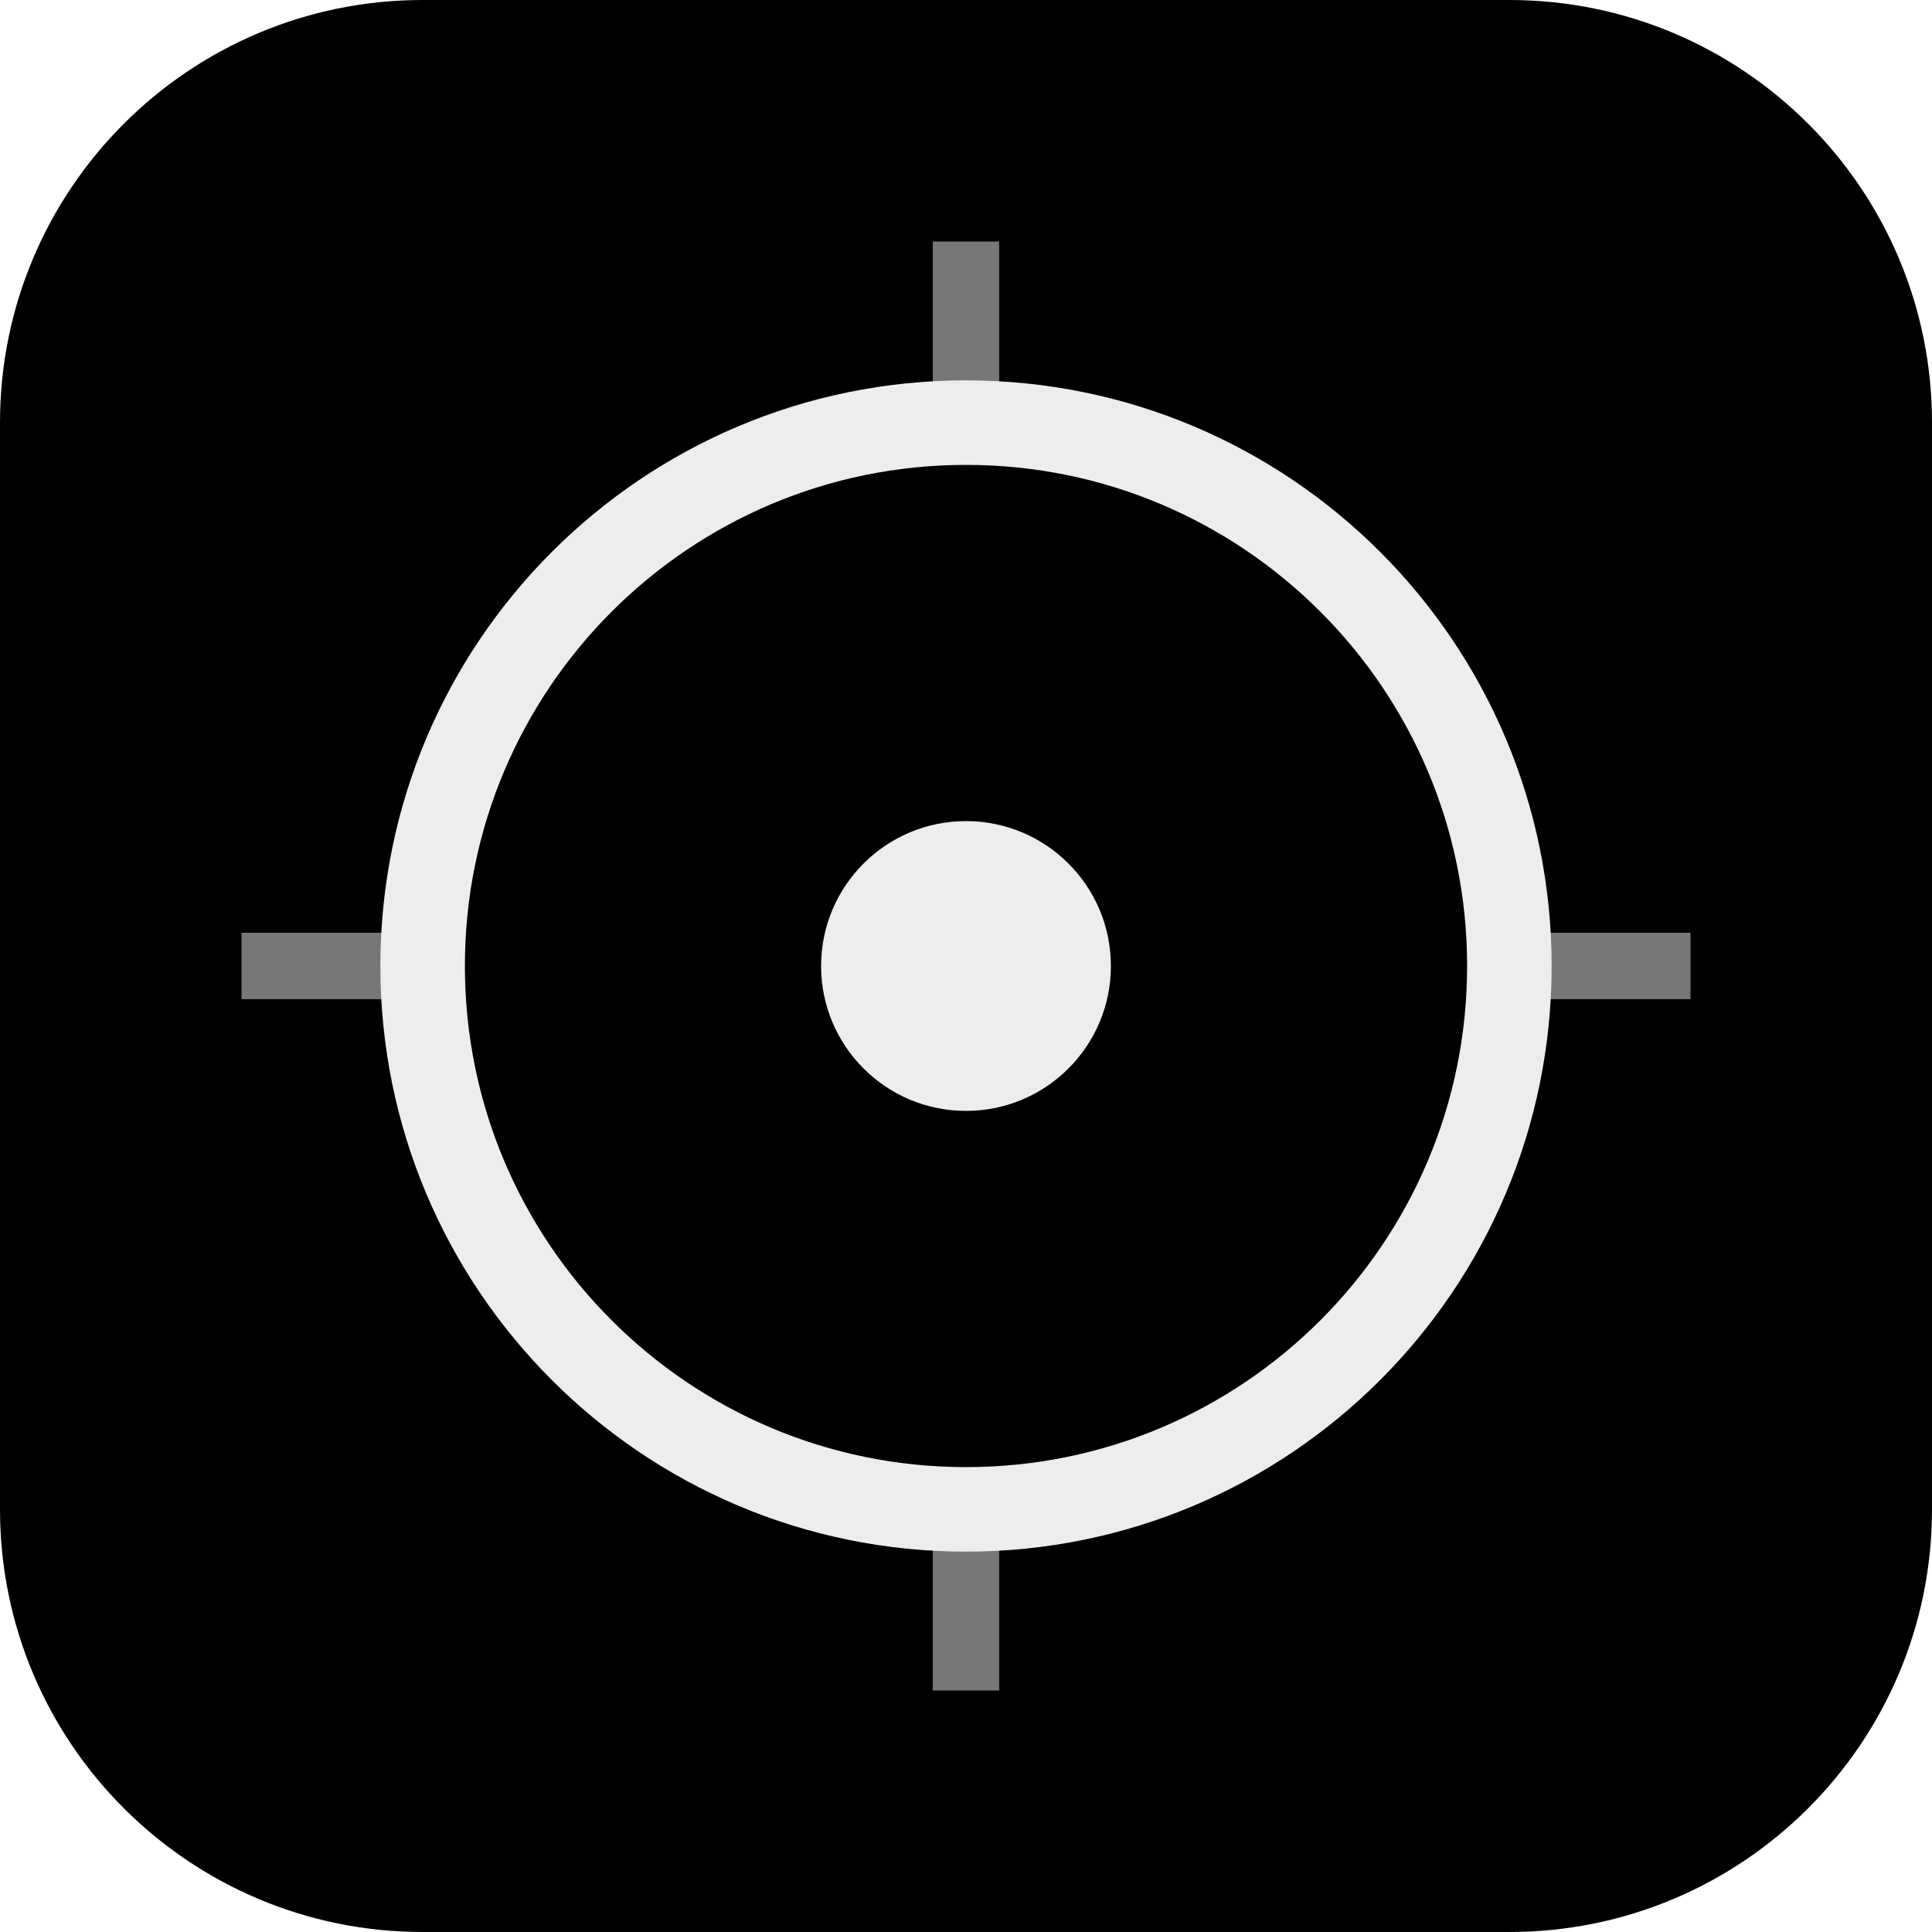
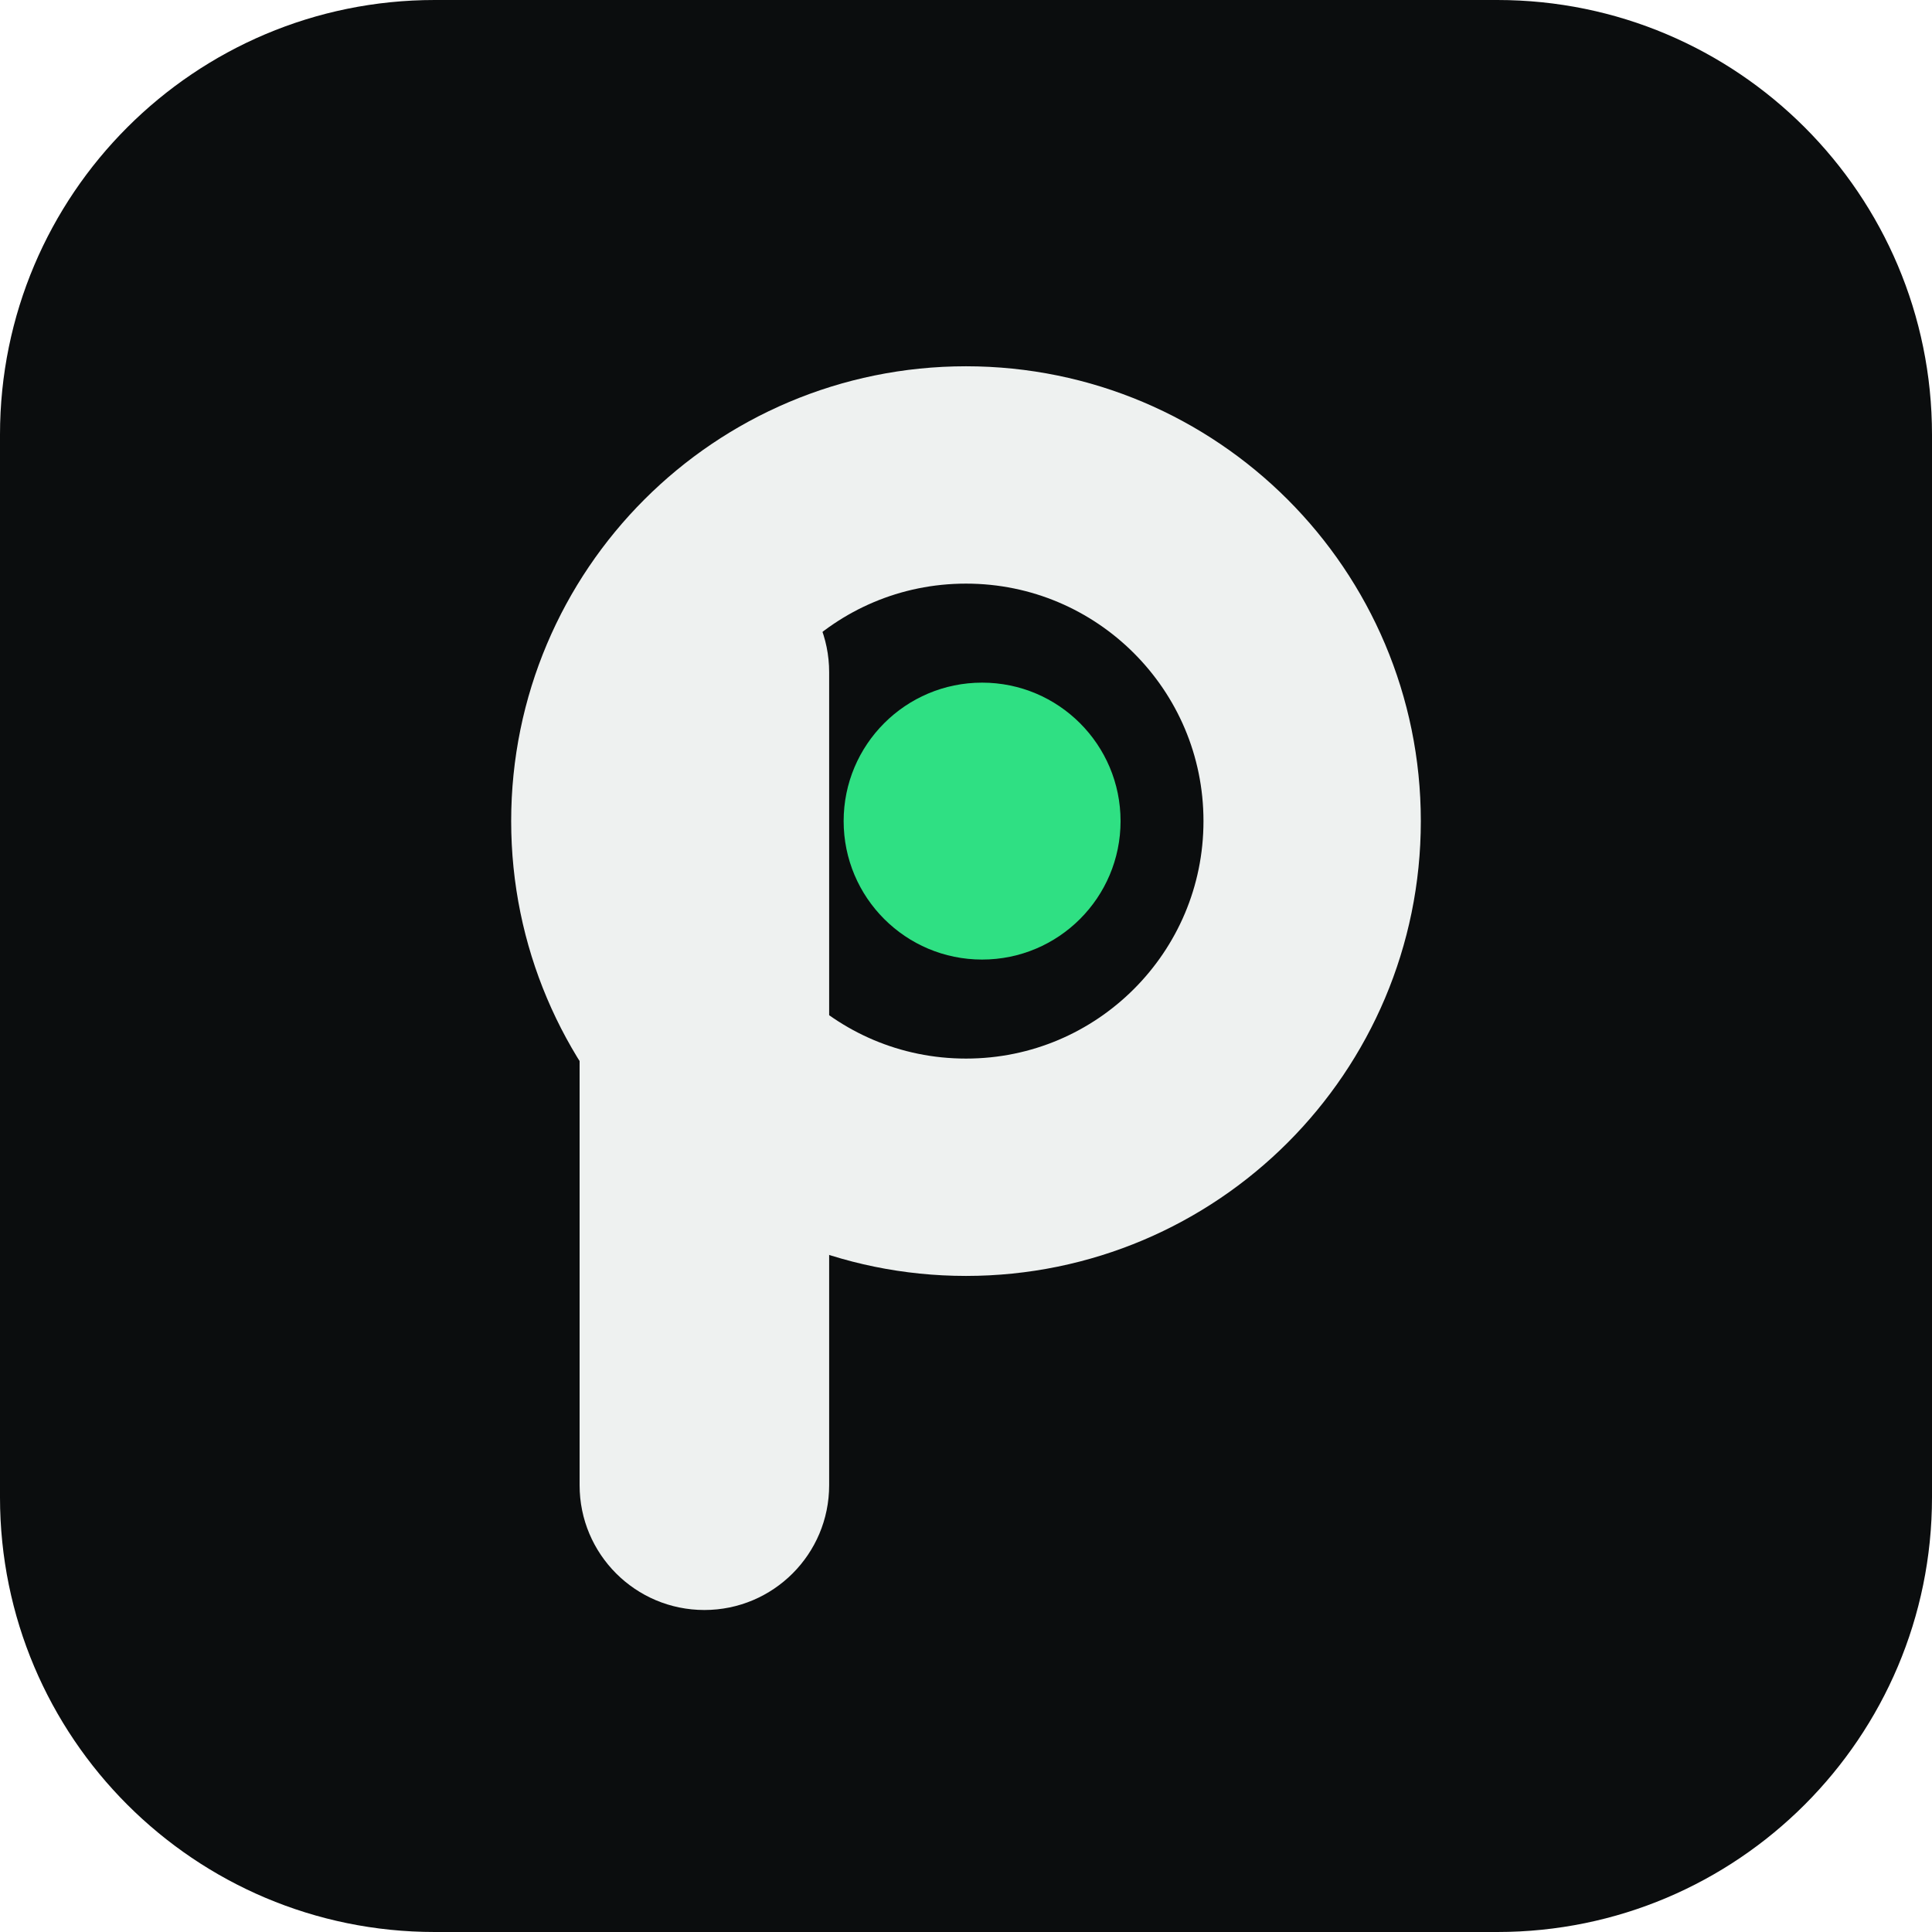
- <svg xmlns="http://www.w3.org/2000/svg" viewBox="0 0 32 32">
-   <rect width="32" height="32" rx="7" fill="#000" />
-   <circle cx="16" cy="16" r="9" fill="none" stroke="#ededec" stroke-width="1.4" />
-   <circle cx="16" cy="16" r="2.4" fill="#ededec" />
-   <path d="M16 7 L16 4 M16 28 L16 25 M7 16 L4 16 M28 16 L25 16" stroke="#ededec" stroke-width="1.1" opacity="0.5" />
+ <svg xmlns="http://www.w3.org/2000/svg" viewBox="0 0 120 120">
+   <rect width="120" height="120" rx="27" fill="#0B0D0E" />
+   <g transform="translate(1 5)">
+     <rect x="35" y="29" width="15.5" height="66" rx="7.75" fill="#EEF1F0" />
+     <circle cx="59" cy="46" r="21.5" fill="none" stroke="#EEF1F0" stroke-width="13.5" />
+     <circle cx="60" cy="46" r="8.6" fill="#2FE083" />
+   </g>
</svg>
